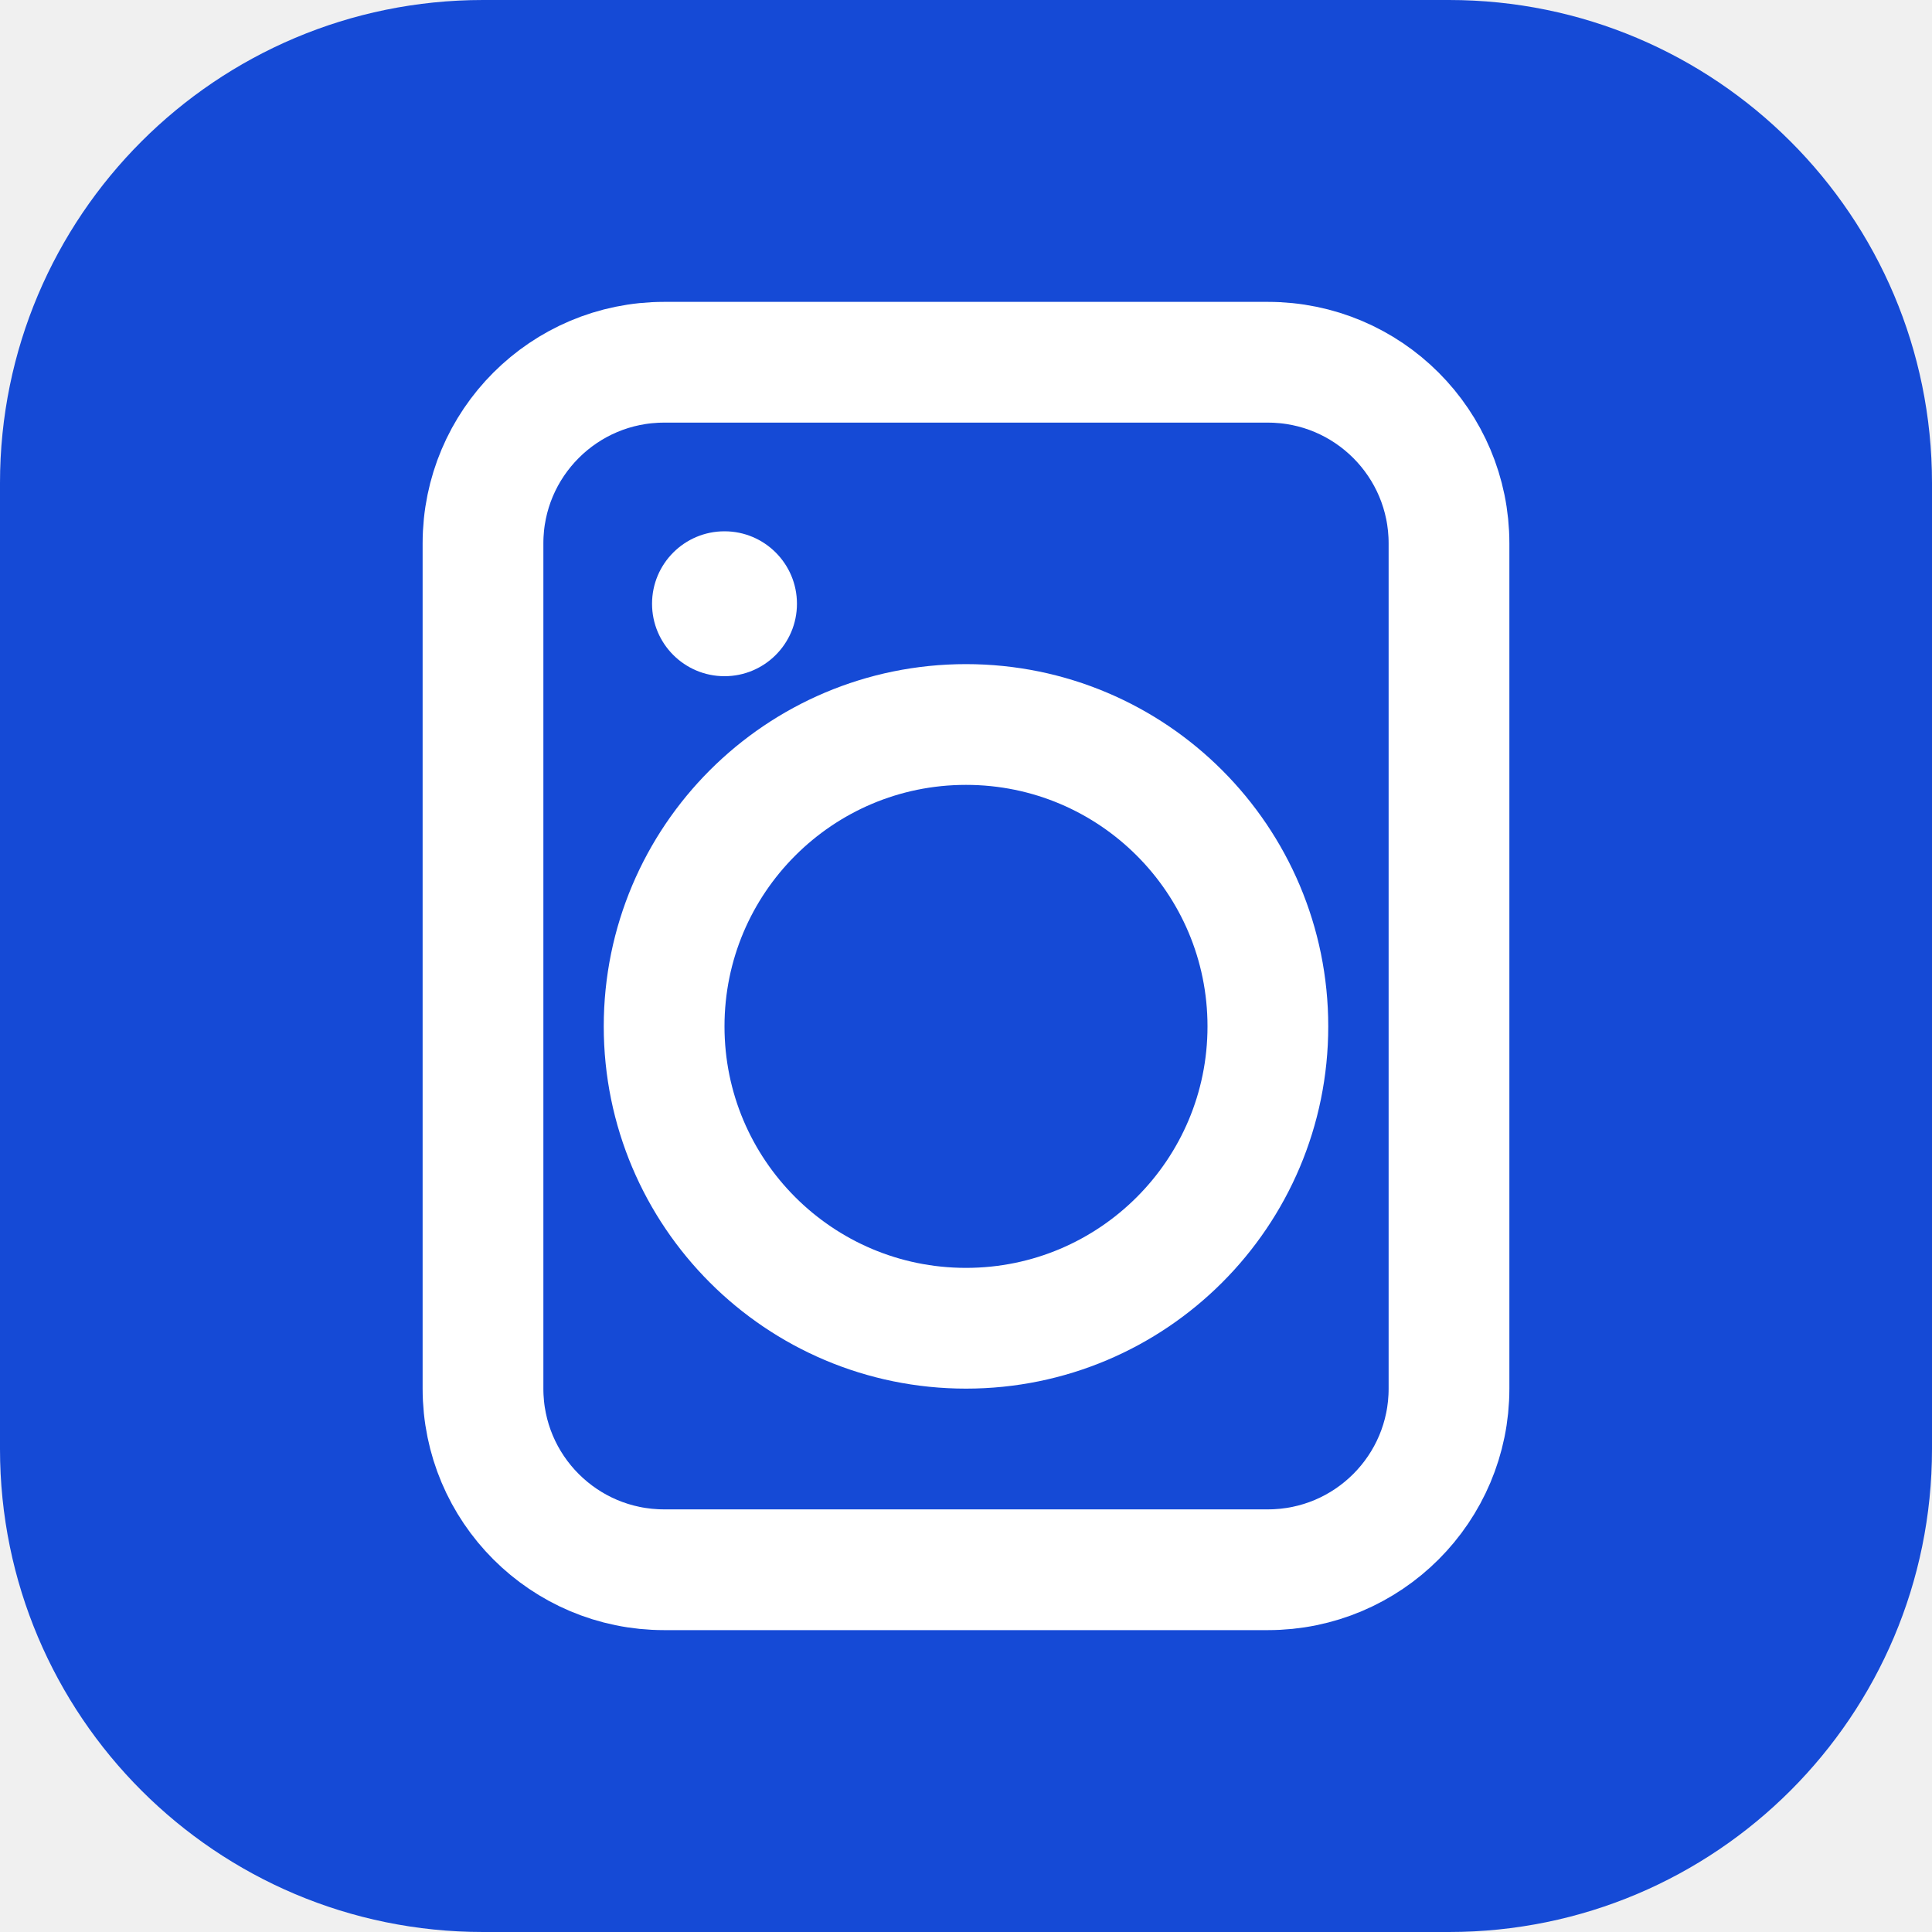
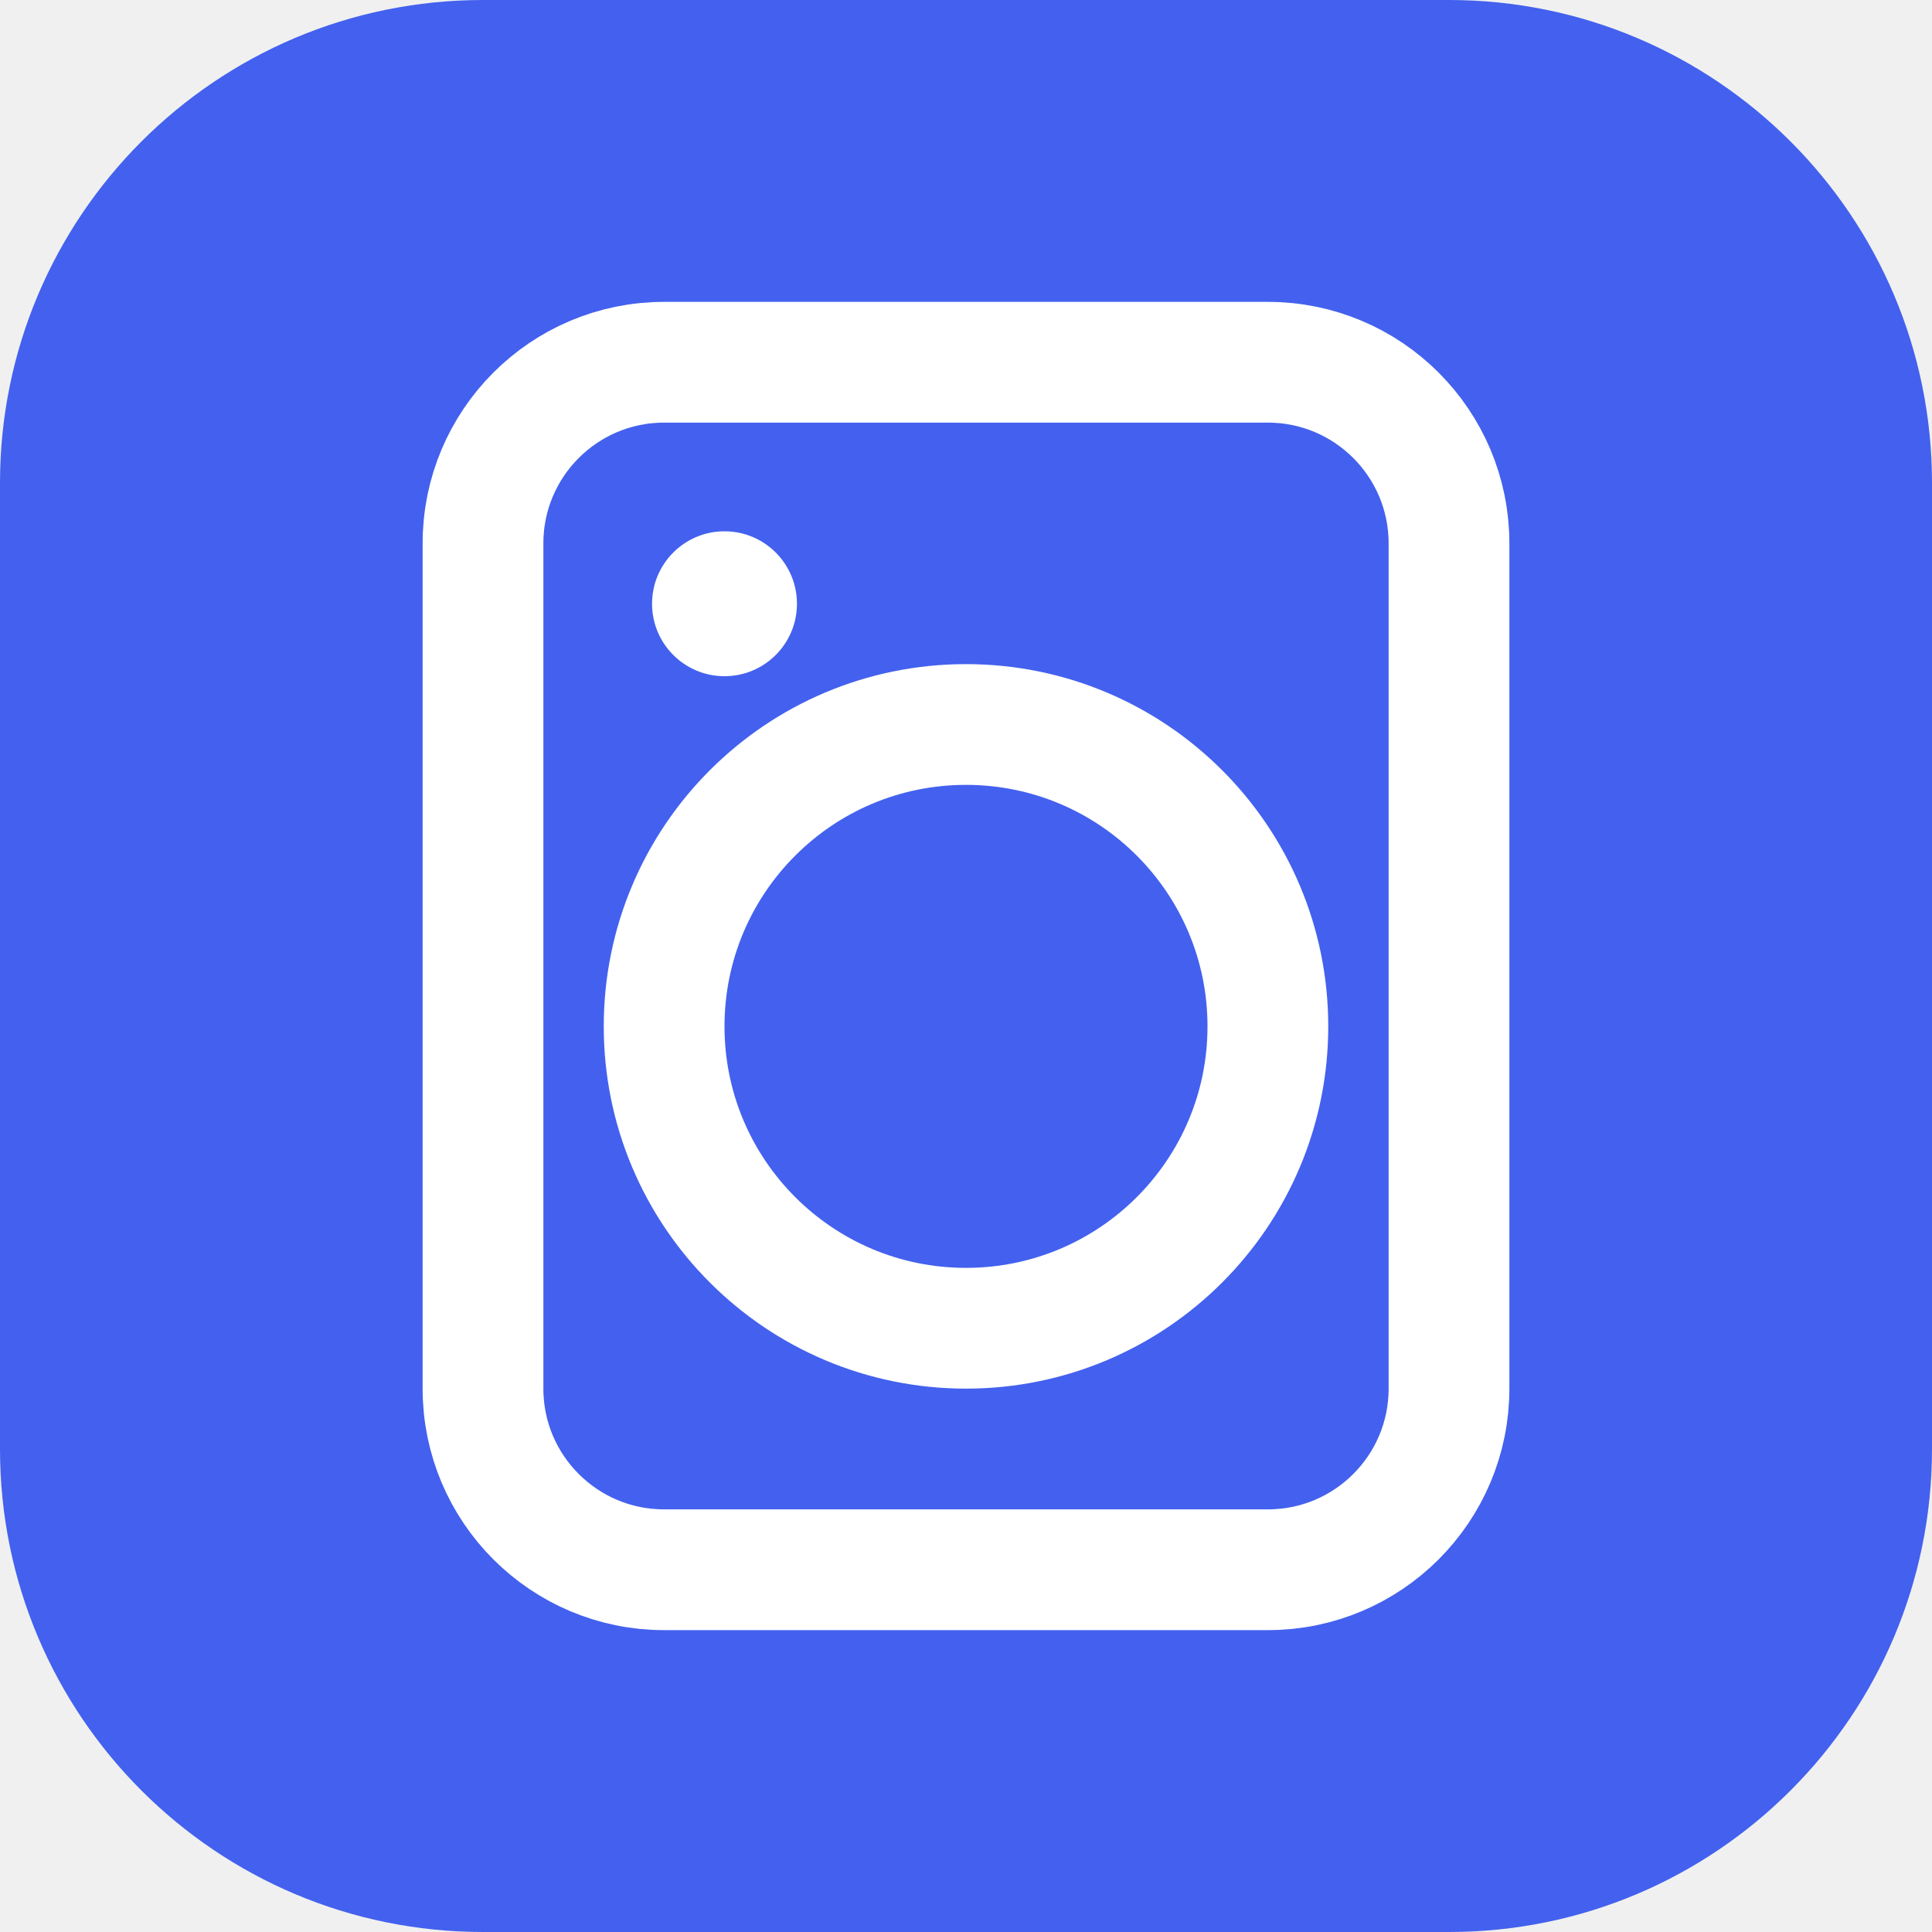
<svg xmlns="http://www.w3.org/2000/svg" viewBox="0 0 32 32">
-   <rect width="32" height="32" rx="8" fill="#154ad6" />
+   <rect width="32" height="32" rx="8" fill="#4361ee" />
  <rect x="8" y="6" width="16" height="20" rx="3" fill="none" stroke="#fff" stroke-width="2" />
  <circle cx="16" cy="17" r="5" fill="none" stroke="#fff" stroke-width="2" />
  <circle cx="12" cy="10" r="1.2" fill="#fff" />
</svg>
